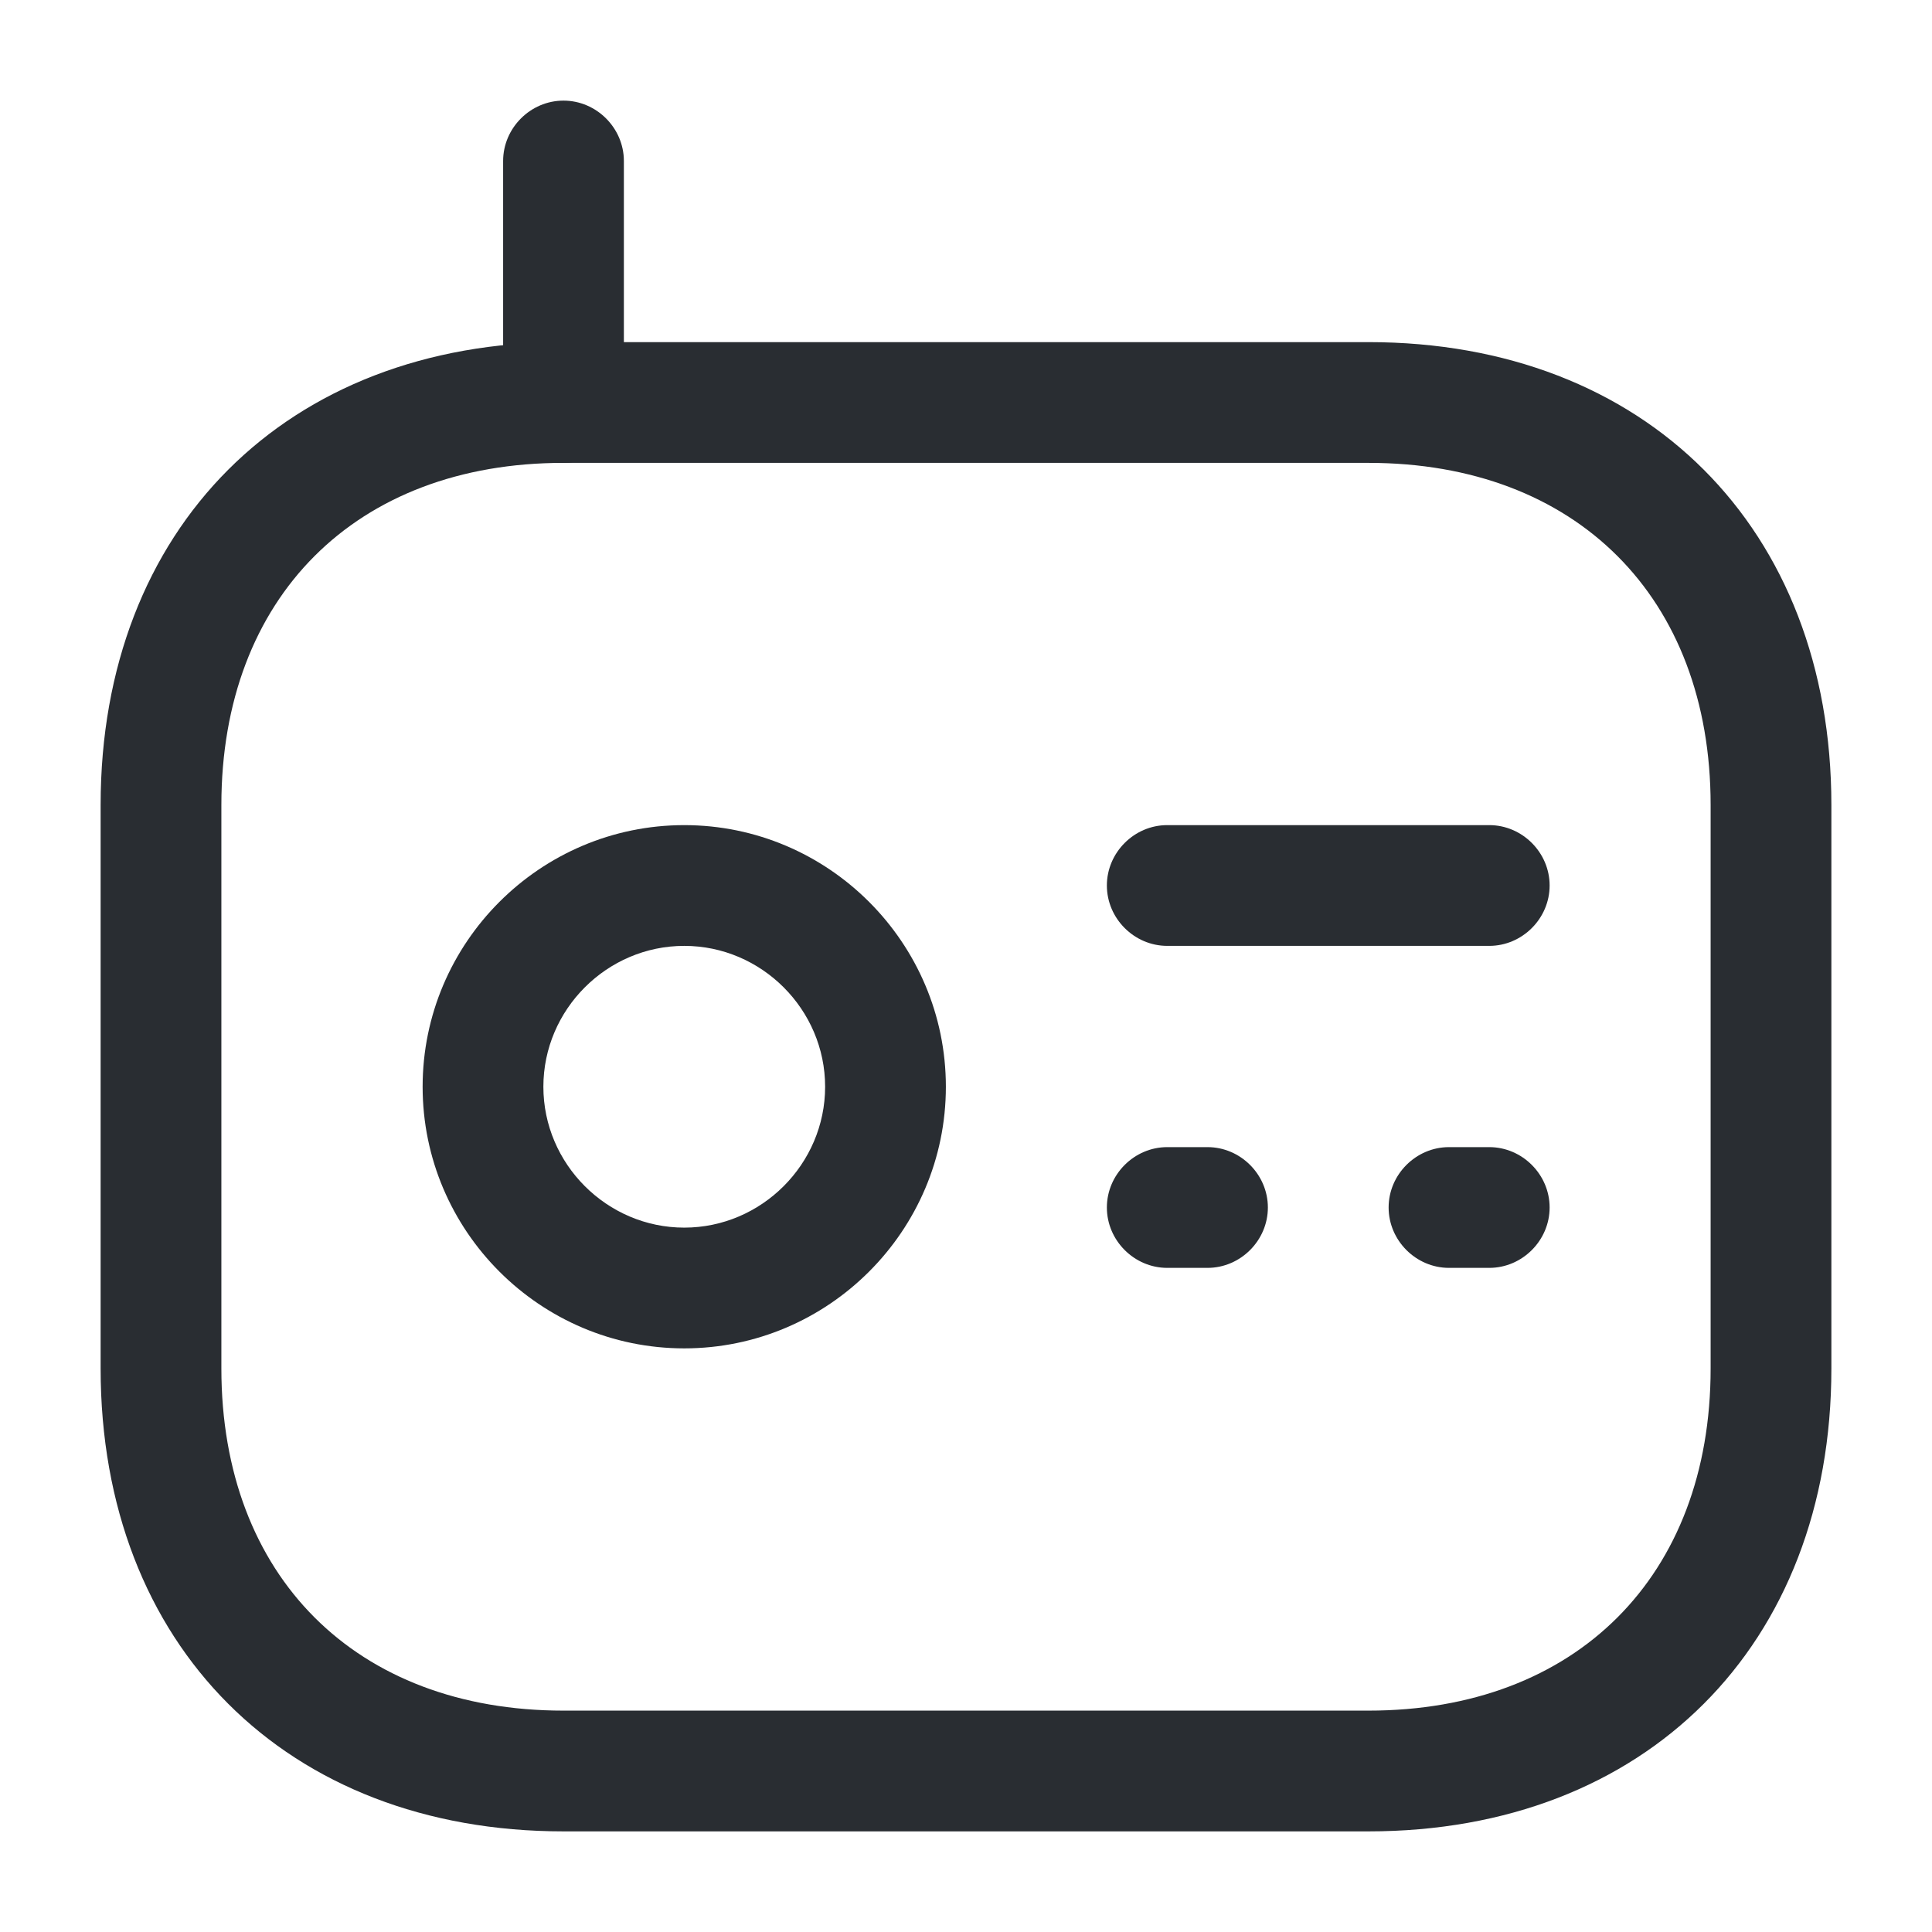
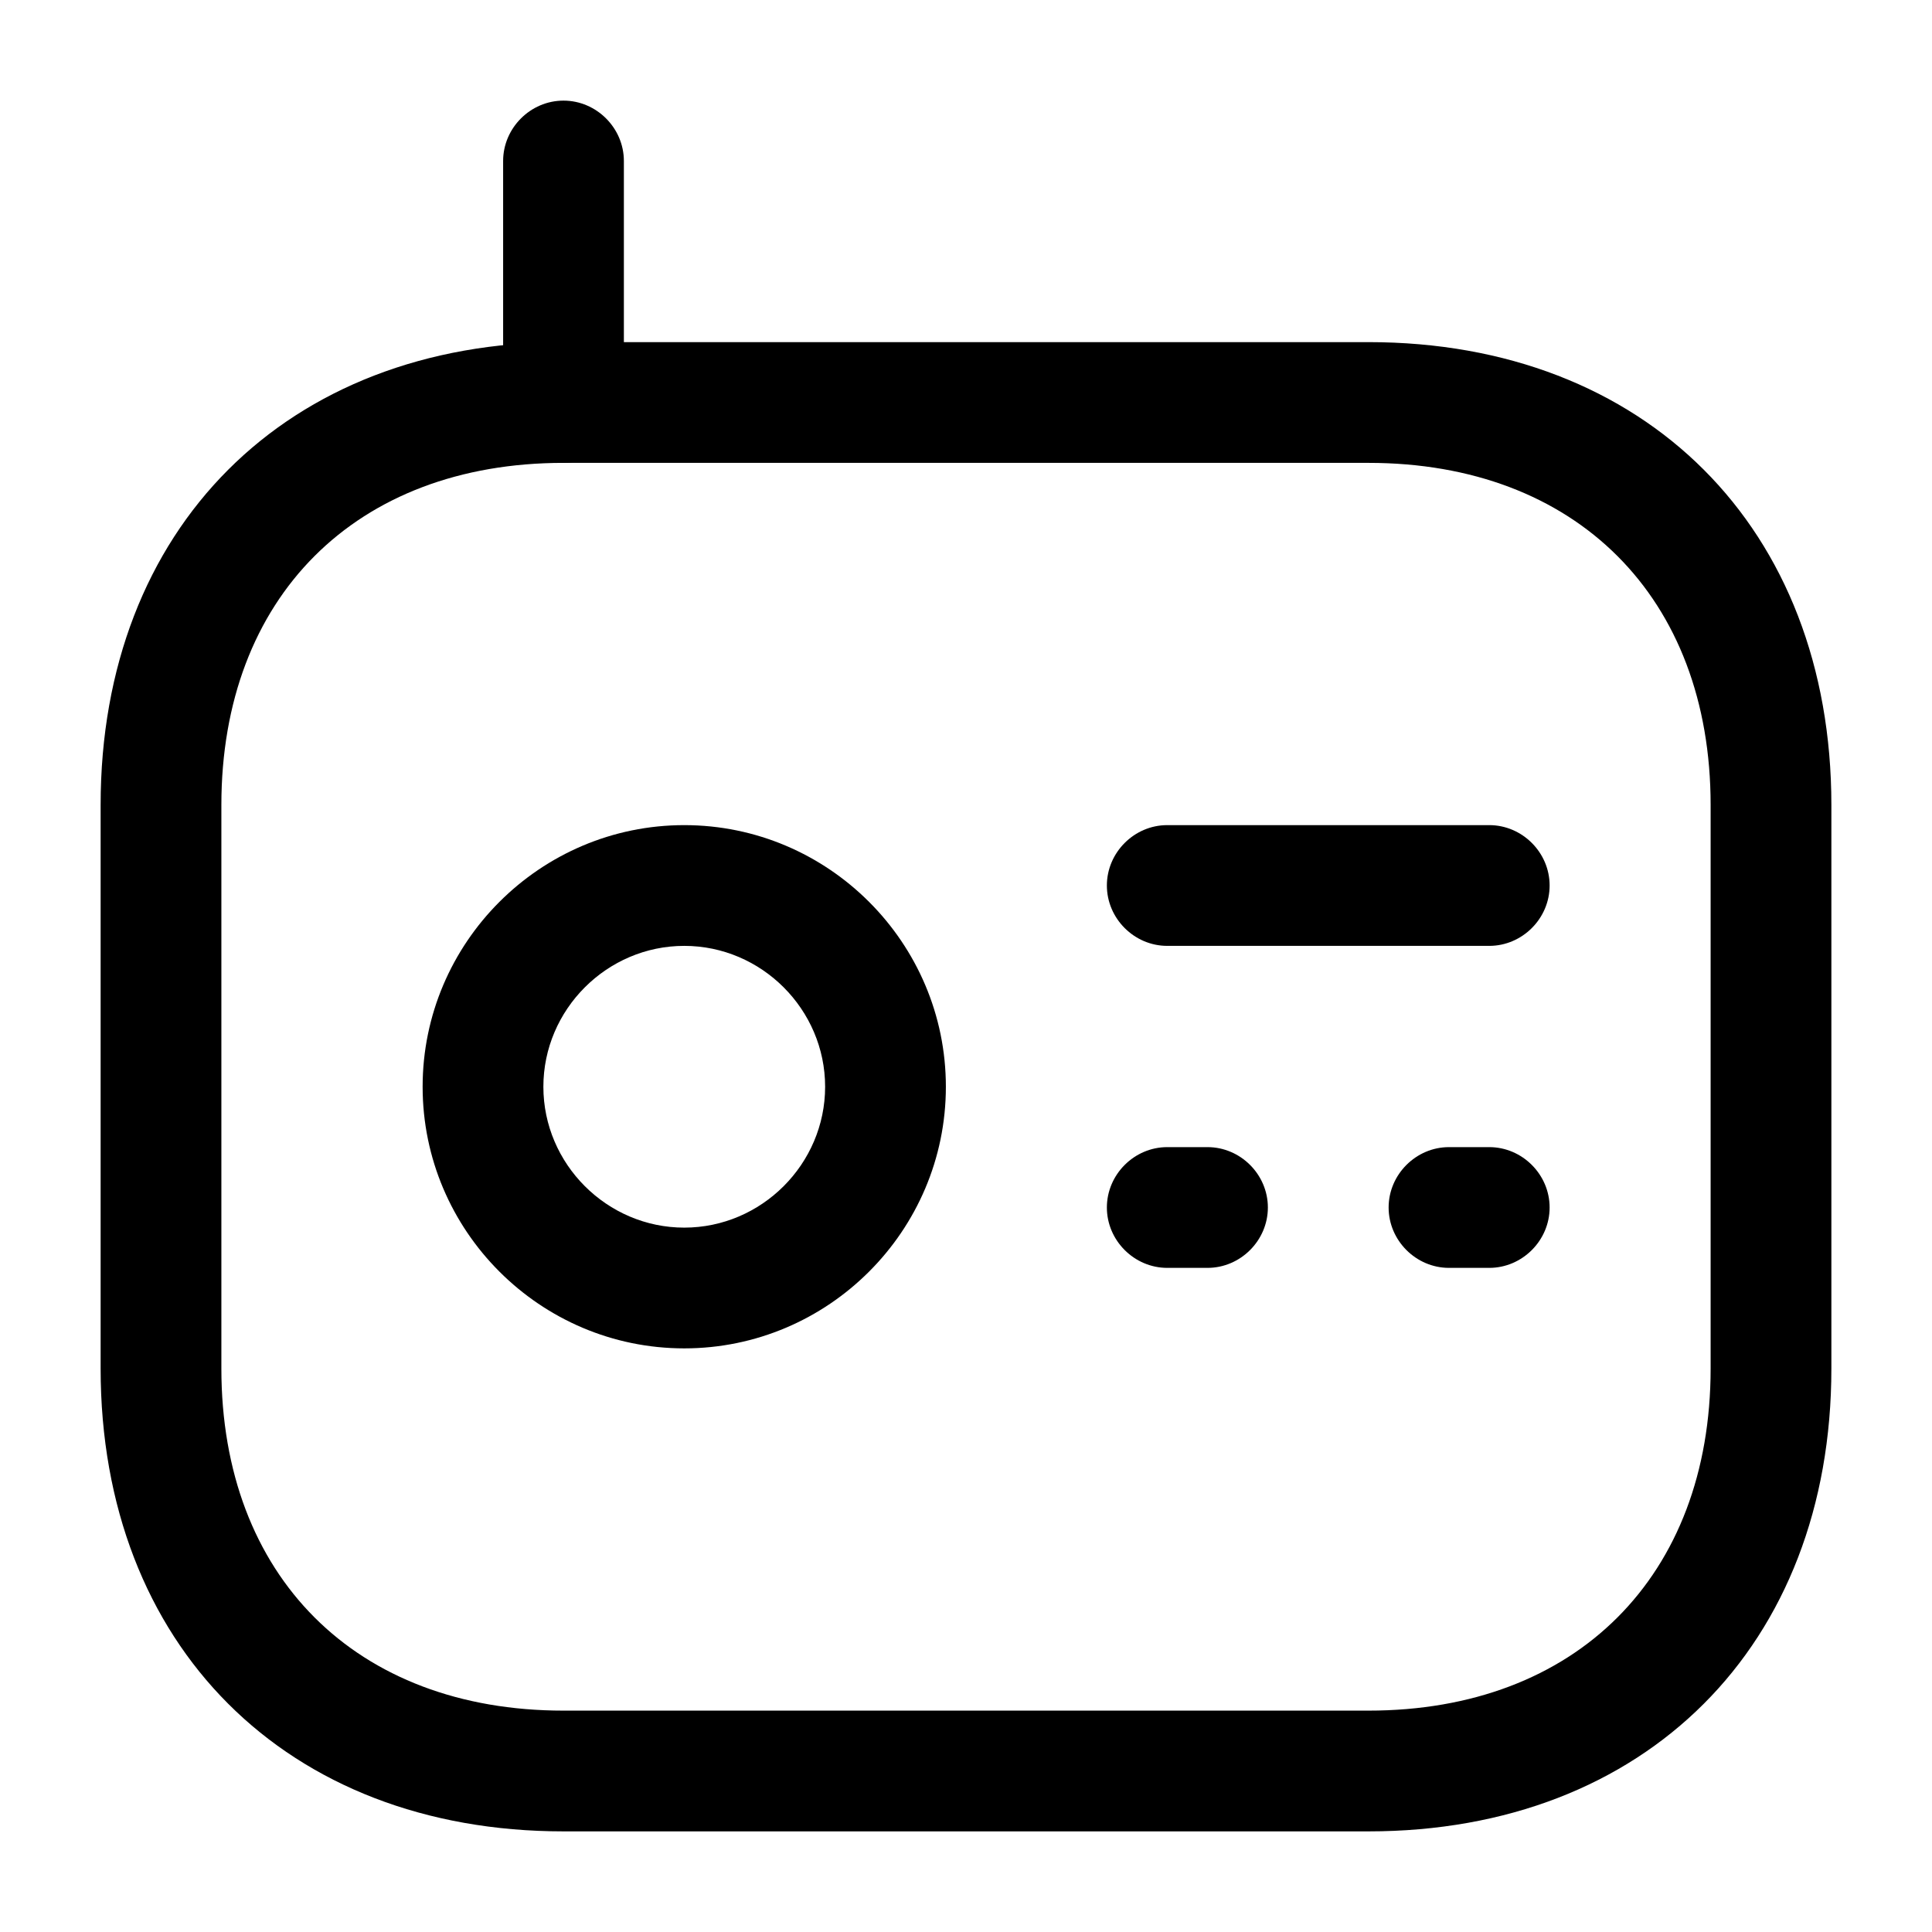
- <svg xmlns="http://www.w3.org/2000/svg" width="24" height="24" viewBox="0 0 24 24" fill="none">
-   <path d="M17 22.75H7C3.56 22.75 1.25 20.44 1.25 17V10C1.25 6.56 3.56 4.25 7 4.25H17C20.44 4.25 22.75 6.56 22.75 10V17C22.75 20.44 20.44 22.75 17 22.75ZM7 5.75C4.42 5.75 2.75 7.42 2.75 10V17C2.75 19.58 4.42 21.25 7 21.25H17C19.58 21.25 21.25 19.58 21.25 17V10C21.25 7.42 19.58 5.75 17 5.75H7Z" fill="#292D32" />
-   <path d="M7 5.75C6.59 5.75 6.25 5.41 6.25 5V2C6.25 1.59 6.59 1.25 7 1.25C7.41 1.25 7.75 1.59 7.75 2V5C7.75 5.41 7.41 5.75 7 5.75Z" fill="#292D32" />
-   <path d="M8.5 16.75C6.71 16.75 5.25 15.29 5.25 13.5C5.25 11.71 6.71 10.25 8.5 10.25C10.29 10.25 11.75 11.71 11.75 13.5C11.75 15.29 10.29 16.75 8.5 16.75ZM8.5 11.75C7.54 11.75 6.75 12.54 6.75 13.5C6.75 14.46 7.54 15.25 8.5 15.25C9.46 15.25 10.25 14.46 10.25 13.5C10.25 12.54 9.46 11.75 8.5 11.75Z" fill="#292D32" />
-   <path d="M18.5 11.75H14.5C14.09 11.75 13.75 11.41 13.75 11C13.75 10.59 14.09 10.25 14.5 10.25H18.5C18.91 10.25 19.25 10.59 19.25 11C19.25 11.41 18.91 11.75 18.5 11.75Z" fill="#292D32" />
-   <path d="M15 15.75H14.5C14.09 15.75 13.75 15.41 13.75 15C13.75 14.59 14.09 14.25 14.5 14.25H15C15.41 14.25 15.75 14.59 15.75 15C15.75 15.41 15.41 15.75 15 15.75Z" fill="#292D32" />
-   <path d="M18.5 15.75H18C17.59 15.75 17.25 15.41 17.25 15C17.25 14.59 17.59 14.25 18 14.25H18.5C18.91 14.25 19.25 14.59 19.25 15C19.25 15.41 18.91 15.75 18.5 15.75Z" fill="#292D32" />
+ <svg xmlns="http://www.w3.org/2000/svg" viewBox="0 0 24 24">
+   <path d="M17 22.75H7C3.56 22.75 1.25 20.44 1.25 17V10C1.25 6.56 3.56 4.25 7 4.25H17C20.44 4.25 22.75 6.56 22.75 10V17C22.75 20.44 20.44 22.75 17 22.75ZM7 5.75C4.42 5.75 2.75 7.42 2.75 10V17C2.75 19.58 4.42 21.25 7 21.25H17C19.58 21.25 21.25 19.58 21.25 17V10C21.25 7.42 19.58 5.75 17 5.75H7Z" fill="currentColor" />
+   <path d="M7 5.75C6.59 5.75 6.25 5.41 6.25 5V2C6.25 1.59 6.59 1.25 7 1.25C7.41 1.25 7.75 1.59 7.75 2V5C7.75 5.41 7.41 5.75 7 5.75Z" fill="currentColor" />
+   <path d="M8.5 16.75C6.71 16.75 5.25 15.29 5.25 13.5C5.25 11.71 6.71 10.25 8.5 10.25C10.29 10.25 11.75 11.71 11.75 13.5C11.75 15.29 10.29 16.75 8.5 16.75ZM8.5 11.75C7.54 11.75 6.75 12.54 6.75 13.5C6.75 14.46 7.54 15.25 8.5 15.25C9.46 15.25 10.25 14.46 10.25 13.5C10.25 12.54 9.46 11.75 8.5 11.75Z" fill="currentColor" />
+   <path d="M18.5 11.75H14.5C14.09 11.75 13.75 11.41 13.75 11C13.75 10.59 14.09 10.25 14.5 10.25H18.5C18.91 10.25 19.25 10.59 19.25 11C19.25 11.41 18.91 11.75 18.5 11.75Z" fill="currentColor" />
+   <path d="M15 15.75H14.5C14.09 15.75 13.75 15.41 13.75 15C13.75 14.59 14.09 14.25 14.5 14.25H15C15.41 14.25 15.75 14.59 15.75 15C15.75 15.41 15.41 15.75 15 15.75Z" fill="currentColor" />
+   <path d="M18.5 15.75H18C17.59 15.75 17.25 15.41 17.25 15C17.25 14.59 17.59 14.25 18 14.25H18.5C18.91 14.25 19.25 14.59 19.25 15C19.25 15.41 18.91 15.75 18.5 15.75Z" fill="currentColor" />
</svg>
